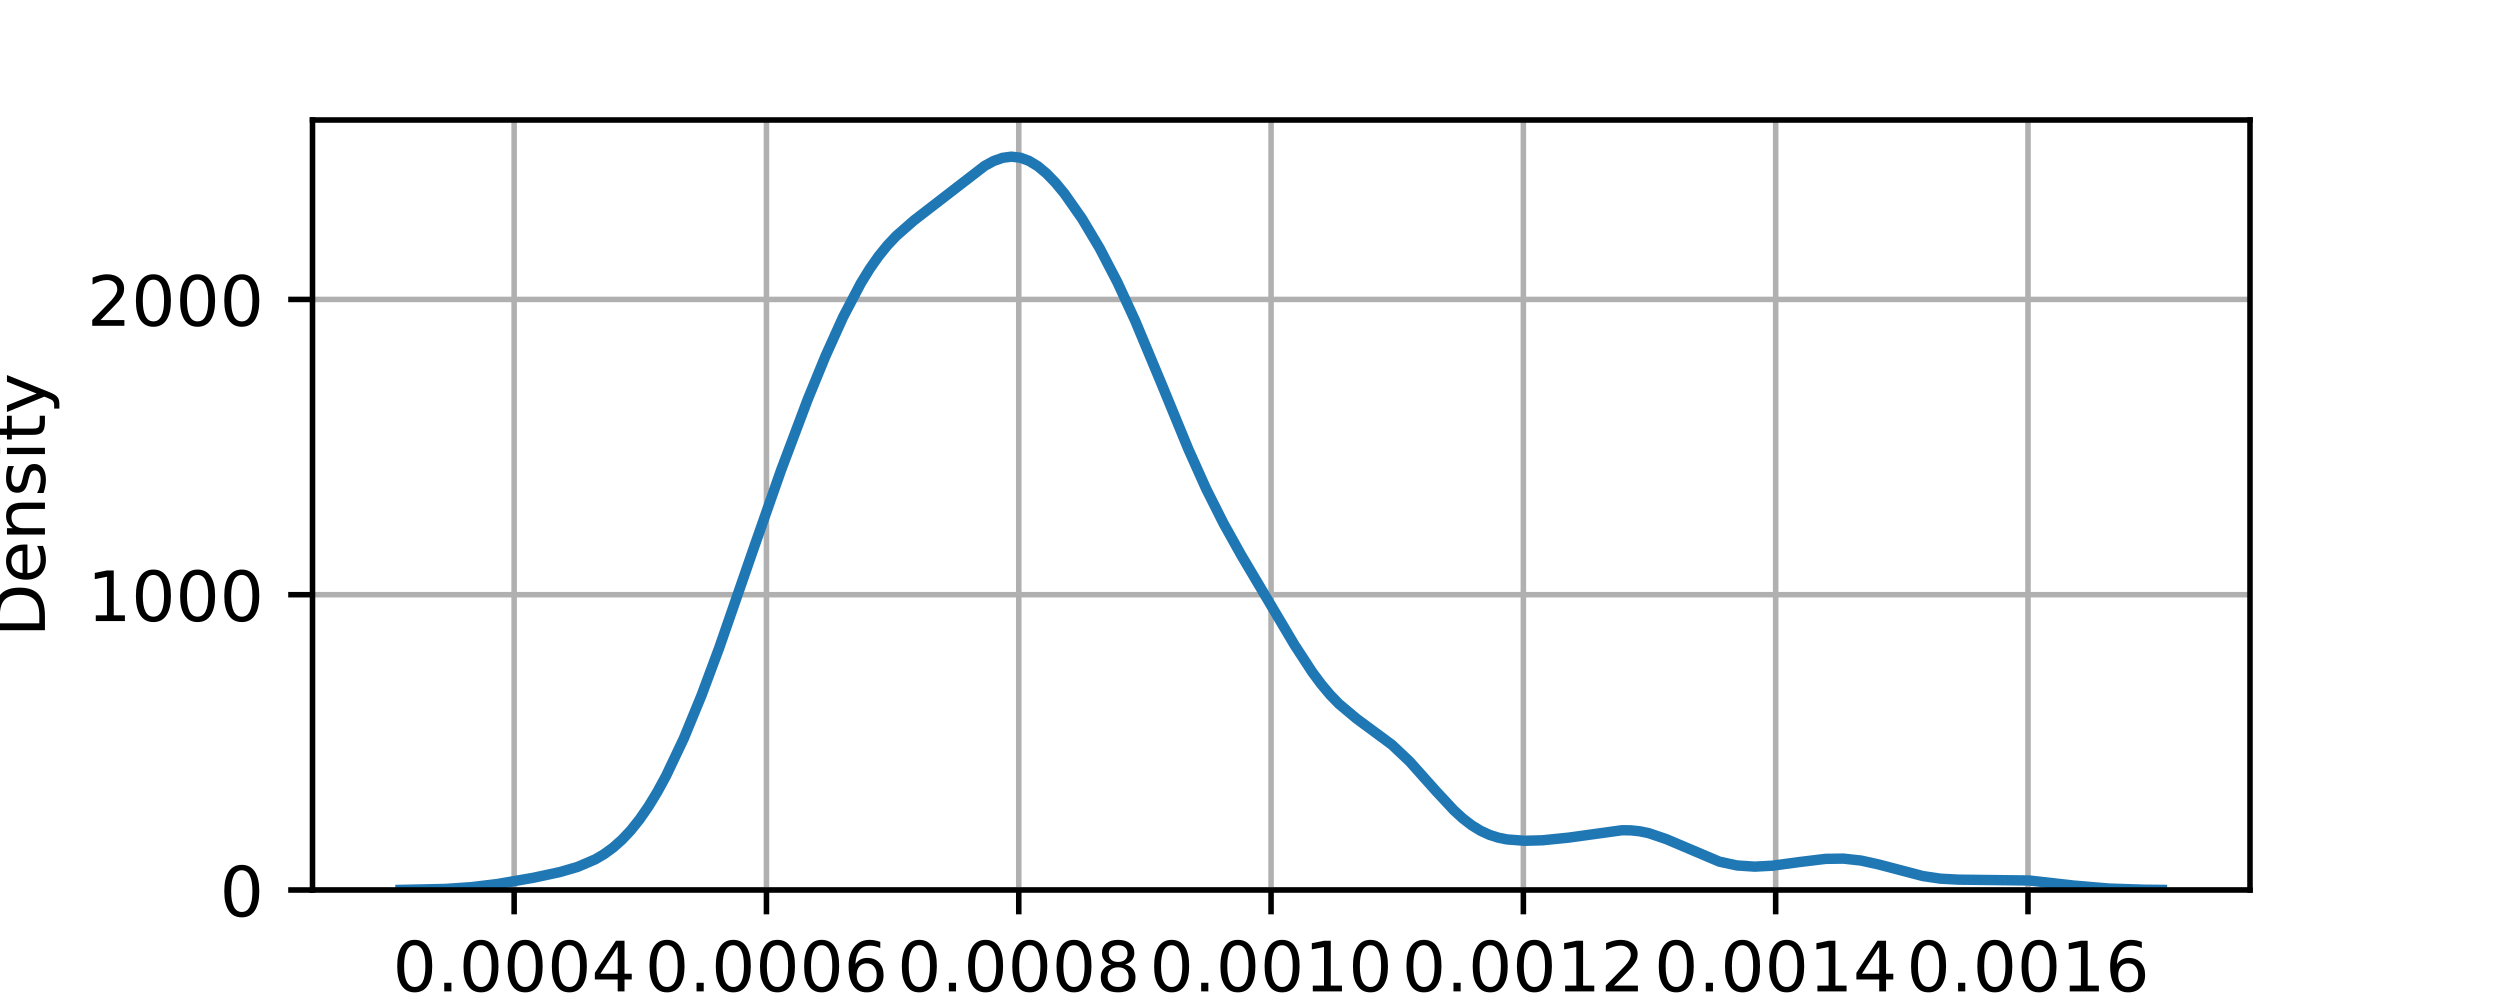
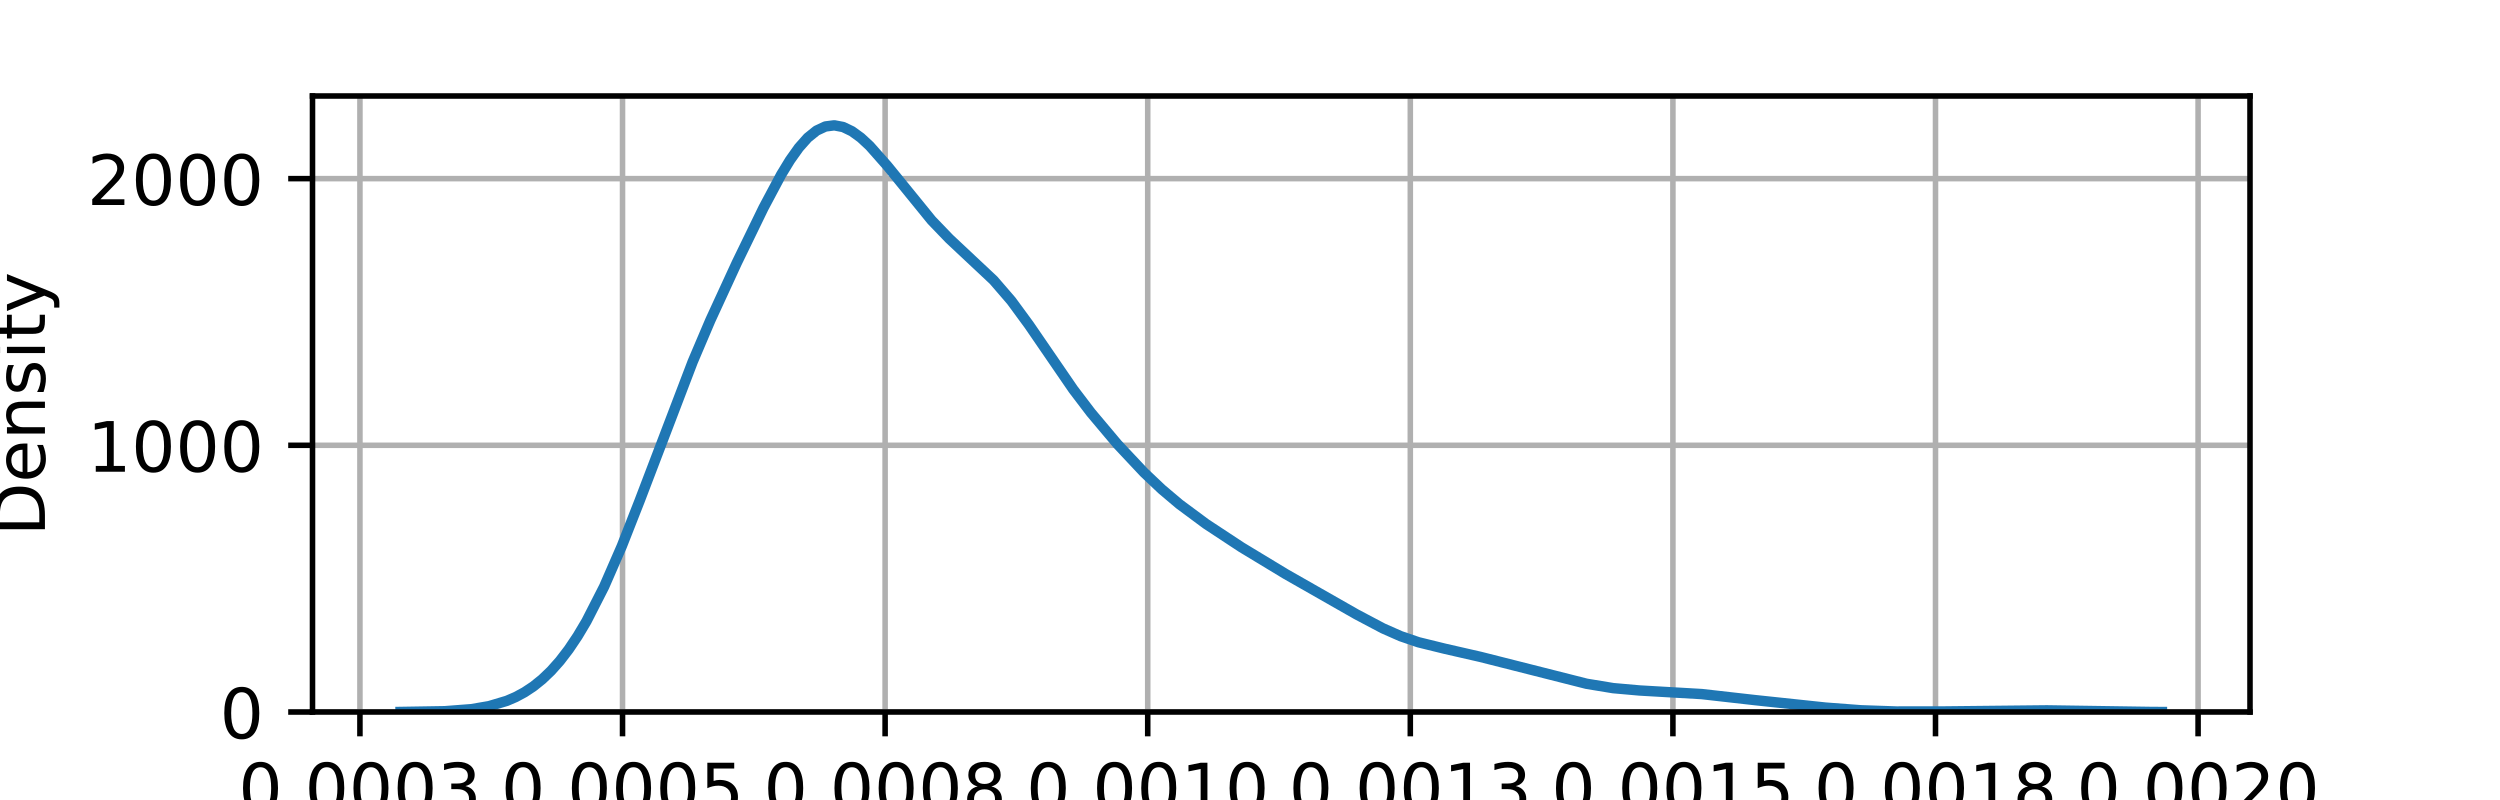
- <svg xmlns="http://www.w3.org/2000/svg" xmlns:xlink="http://www.w3.org/1999/xlink" width="360pt" height="144pt" viewBox="0 0 360 144" version="1.1">
+ <svg xmlns="http://www.w3.org/2000/svg" xmlns:xlink="http://www.w3.org/1999/xlink" width="360pt" height="115.2pt" viewBox="0 0 360 115.2" version="1.1">
  <defs>
    <style type="text/css">*{stroke-linejoin: round; stroke-linecap: butt}</style>
  </defs>
  <g id="figure_1">
    <g id="patch_1">
-       <path d="M 0 144  L 360 144  L 360 0  L 0 0  z " style="fill: #ffffff" />
+       <path d="M 0 115.2  L 360 115.2  L 360 0  L 0 0  z " style="fill: #ffffff" />
    </g>
    <g id="axes_1">
      <g id="patch_2">
-         <path d="M 45 128.16  L 324 128.16  L 324 17.28  L 45 17.28  z " style="fill: #ffffff" />
+         <path d="M 45 102.528  L 324 102.528  L 324 13.824  L 45 13.824  z " style="fill: #ffffff" />
      </g>
      <g id="matplotlib.axis_1">
        <g id="xtick_1">
          <g id="line2d_1">
-             <path d="M 74.037 128.16  L 74.037 17.28  " clip-path="url(#pf35c25e118)" style="fill: none; stroke: #b0b0b0; stroke-width: 0.8; stroke-linecap: square" />
+             <path d="M 51.83 102.528  L 51.83 13.824  " clip-path="url(#pcb3ff9b58e)" style="fill: none; stroke: #b0b0b0; stroke-width: 0.8; stroke-linecap: square" />
          </g>
          <g id="line2d_2">
            <defs>
-               <path id="mfc101fdbbb" d="M 0 0  L 0 3.5  " style="stroke: #000000; stroke-width: 0.8" />
+               <path id="me6545c7ef2" d="M 0 0  L 0 3.5  " style="stroke: #000000; stroke-width: 0.8" />
            </defs>
            <g>
-               <use xlink:href="#mfc101fdbbb" x="74.037" y="128.16" style="stroke: #000000; stroke-width: 0.8" />
+               <use xlink:href="#me6545c7ef2" x="51.83" y="102.528" style="stroke: #000000; stroke-width: 0.8" />
            </g>
          </g>
          <g id="text_1">
-             <g transform="translate(56.54128 142.7584) scale(0.1 -0.1)">
+             <g transform="translate(34.33475 117.1264) scale(0.1 -0.1)">
              <defs>
                <path id="DejaVuSans-30" d="M 2034 4250  Q 1547 4250 1301 3770  Q 1056 3291 1056 2328  Q 1056 1369 1301 889  Q 1547 409 2034 409  Q 2525 409 2770 889  Q 3016 1369 3016 2328  Q 3016 3291 2770 3770  Q 2525 4250 2034 4250  z M 2034 4750  Q 2819 4750 3233 4129  Q 3647 3509 3647 2328  Q 3647 1150 3233 529  Q 2819 -91 2034 -91  Q 1250 -91 836 529  Q 422 1150 422 2328  Q 422 3509 836 4129  Q 1250 4750 2034 4750  z " transform="scale(0.015625)" />
                <path id="DejaVuSans-2e" d="M 684 794  L 1344 794  L 1344 0  L 684 0  L 684 794  z " transform="scale(0.015625)" />
-                 <path id="DejaVuSans-34" d="M 2419 4116  L 825 1625  L 2419 1625  L 2419 4116  z M 2253 4666  L 3047 4666  L 3047 1625  L 3713 1625  L 3713 1100  L 3047 1100  L 3047 0  L 2419 0  L 2419 1100  L 313 1100  L 313 1709  L 2253 4666  z " transform="scale(0.015625)" />
+                 <path id="DejaVuSans-33" d="M 2597 2516  Q 3050 2419 3304 2112  Q 3559 1806 3559 1356  Q 3559 666 3084 287  Q 2609 -91 1734 -91  Q 1441 -91 1130 -33  Q 819 25 488 141  L 488 750  Q 750 597 1062 519  Q 1375 441 1716 441  Q 2309 441 2620 675  Q 2931 909 2931 1356  Q 2931 1769 2642 2001  Q 2353 2234 1838 2234  L 1294 2234  L 1294 2753  L 1863 2753  Q 2328 2753 2575 2939  Q 2822 3125 2822 3475  Q 2822 3834 2567 4026  Q 2313 4219 1838 4219  Q 1578 4219 1281 4162  Q 984 4106 628 3988  L 628 4550  Q 988 4650 1302 4700  Q 1616 4750 1894 4750  Q 2613 4750 3031 4423  Q 3450 4097 3450 3541  Q 3450 3153 3228 2886  Q 3006 2619 2597 2516  z " transform="scale(0.015625)" />
              </defs>
              <use xlink:href="#DejaVuSans-30" />
              <use xlink:href="#DejaVuSans-2e" x="63.623" />
              <use xlink:href="#DejaVuSans-30" x="95.41" />
              <use xlink:href="#DejaVuSans-30" x="159.033" />
              <use xlink:href="#DejaVuSans-30" x="222.656" />
-               <use xlink:href="#DejaVuSans-34" x="286.279" />
+               <use xlink:href="#DejaVuSans-33" x="286.279" />
            </g>
          </g>
        </g>
        <g id="xtick_2">
          <g id="line2d_3">
-             <path d="M 110.369 128.16  L 110.369 17.28  " clip-path="url(#pf35c25e118)" style="fill: none; stroke: #b0b0b0; stroke-width: 0.8; stroke-linecap: square" />
+             <path d="M 89.644 102.528  L 89.644 13.824  " clip-path="url(#pcb3ff9b58e)" style="fill: none; stroke: #b0b0b0; stroke-width: 0.8; stroke-linecap: square" />
          </g>
          <g id="line2d_4">
            <g>
-               <use xlink:href="#mfc101fdbbb" x="110.369" y="128.16" style="stroke: #000000; stroke-width: 0.8" />
+               <use xlink:href="#me6545c7ef2" x="89.644" y="102.528" style="stroke: #000000; stroke-width: 0.8" />
            </g>
          </g>
          <g id="text_2">
-             <g transform="translate(92.87346 142.7584) scale(0.1 -0.1)">
-               <defs>
-                 <path id="DejaVuSans-36" d="M 2113 2584  Q 1688 2584 1439 2293  Q 1191 2003 1191 1497  Q 1191 994 1439 701  Q 1688 409 2113 409  Q 2538 409 2786 701  Q 3034 994 3034 1497  Q 3034 2003 2786 2293  Q 2538 2584 2113 2584  z M 3366 4563  L 3366 3988  Q 3128 4100 2886 4159  Q 2644 4219 2406 4219  Q 1781 4219 1451 3797  Q 1122 3375 1075 2522  Q 1259 2794 1537 2939  Q 1816 3084 2150 3084  Q 2853 3084 3261 2657  Q 3669 2231 3669 1497  Q 3669 778 3244 343  Q 2819 -91 2113 -91  Q 1303 -91 875 529  Q 447 1150 447 2328  Q 447 3434 972 4092  Q 1497 4750 2381 4750  Q 2619 4750 2861 4703  Q 3103 4656 3366 4563  z " transform="scale(0.015625)" />
+             <g transform="translate(72.14833 117.1264) scale(0.1 -0.1)">
+               <defs>
+                 <path id="DejaVuSans-35" d="M 691 4666  L 3169 4666  L 3169 4134  L 1269 4134  L 1269 2991  Q 1406 3038 1543 3061  Q 1681 3084 1819 3084  Q 2600 3084 3056 2656  Q 3513 2228 3513 1497  Q 3513 744 3044 326  Q 2575 -91 1722 -91  Q 1428 -91 1123 -41  Q 819 9 494 109  L 494 744  Q 775 591 1075 516  Q 1375 441 1709 441  Q 2250 441 2565 725  Q 2881 1009 2881 1497  Q 2881 1984 2565 2268  Q 2250 2553 1709 2553  Q 1456 2553 1204 2497  Q 953 2441 691 2322  L 691 4666  z " transform="scale(0.015625)" />
              </defs>
              <use xlink:href="#DejaVuSans-30" />
              <use xlink:href="#DejaVuSans-2e" x="63.623" />
              <use xlink:href="#DejaVuSans-30" x="95.41" />
              <use xlink:href="#DejaVuSans-30" x="159.033" />
              <use xlink:href="#DejaVuSans-30" x="222.656" />
-               <use xlink:href="#DejaVuSans-36" x="286.279" />
+               <use xlink:href="#DejaVuSans-35" x="286.279" />
            </g>
          </g>
        </g>
        <g id="xtick_3">
          <g id="line2d_5">
-             <path d="M 146.701 128.16  L 146.701 17.28  " clip-path="url(#pf35c25e118)" style="fill: none; stroke: #b0b0b0; stroke-width: 0.8; stroke-linecap: square" />
+             <path d="M 127.457 102.528  L 127.457 13.824  " clip-path="url(#pcb3ff9b58e)" style="fill: none; stroke: #b0b0b0; stroke-width: 0.8; stroke-linecap: square" />
          </g>
          <g id="line2d_6">
            <g>
-               <use xlink:href="#mfc101fdbbb" x="146.701" y="128.16" style="stroke: #000000; stroke-width: 0.8" />
+               <use xlink:href="#me6545c7ef2" x="127.457" y="102.528" style="stroke: #000000; stroke-width: 0.8" />
            </g>
          </g>
          <g id="text_3">
-             <g transform="translate(129.2056 142.7584) scale(0.1 -0.1)">
+             <g transform="translate(109.9619 117.1264) scale(0.1 -0.1)">
              <defs>
                <path id="DejaVuSans-38" d="M 2034 2216  Q 1584 2216 1326 1975  Q 1069 1734 1069 1313  Q 1069 891 1326 650  Q 1584 409 2034 409  Q 2484 409 2743 651  Q 3003 894 3003 1313  Q 3003 1734 2745 1975  Q 2488 2216 2034 2216  z M 1403 2484  Q 997 2584 770 2862  Q 544 3141 544 3541  Q 544 4100 942 4425  Q 1341 4750 2034 4750  Q 2731 4750 3128 4425  Q 3525 4100 3525 3541  Q 3525 3141 3298 2862  Q 3072 2584 2669 2484  Q 3125 2378 3379 2068  Q 3634 1759 3634 1313  Q 3634 634 3220 271  Q 2806 -91 2034 -91  Q 1263 -91 848 271  Q 434 634 434 1313  Q 434 1759 690 2068  Q 947 2378 1403 2484  z M 1172 3481  Q 1172 3119 1398 2916  Q 1625 2713 2034 2713  Q 2441 2713 2670 2916  Q 2900 3119 2900 3481  Q 2900 3844 2670 4047  Q 2441 4250 2034 4250  Q 1625 4250 1398 4047  Q 1172 3844 1172 3481  z " transform="scale(0.015625)" />
              </defs>
              <use xlink:href="#DejaVuSans-30" />
              <use xlink:href="#DejaVuSans-2e" x="63.623" />
              <use xlink:href="#DejaVuSans-30" x="95.41" />
              <use xlink:href="#DejaVuSans-30" x="159.033" />
              <use xlink:href="#DejaVuSans-30" x="222.656" />
              <use xlink:href="#DejaVuSans-38" x="286.279" />
            </g>
          </g>
        </g>
        <g id="xtick_4">
          <g id="line2d_7">
-             <path d="M 183.033 128.16  L 183.033 17.28  " clip-path="url(#pf35c25e118)" style="fill: none; stroke: #b0b0b0; stroke-width: 0.8; stroke-linecap: square" />
+             <path d="M 165.271 102.528  L 165.271 13.824  " clip-path="url(#pcb3ff9b58e)" style="fill: none; stroke: #b0b0b0; stroke-width: 0.8; stroke-linecap: square" />
          </g>
          <g id="line2d_8">
            <g>
-               <use xlink:href="#mfc101fdbbb" x="183.033" y="128.16" style="stroke: #000000; stroke-width: 0.8" />
+               <use xlink:href="#me6545c7ef2" x="165.271" y="102.528" style="stroke: #000000; stroke-width: 0.8" />
            </g>
          </g>
          <g id="text_4">
-             <g transform="translate(165.5378 142.7584) scale(0.1 -0.1)">
+             <g transform="translate(147.7755 117.1264) scale(0.1 -0.1)">
              <defs>
                <path id="DejaVuSans-31" d="M 794 531  L 1825 531  L 1825 4091  L 703 3866  L 703 4441  L 1819 4666  L 2450 4666  L 2450 531  L 3481 531  L 3481 0  L 794 0  L 794 531  z " transform="scale(0.015625)" />
              </defs>
              <use xlink:href="#DejaVuSans-30" />
              <use xlink:href="#DejaVuSans-2e" x="63.623" />
              <use xlink:href="#DejaVuSans-30" x="95.41" />
              <use xlink:href="#DejaVuSans-30" x="159.033" />
              <use xlink:href="#DejaVuSans-31" x="222.656" />
              <use xlink:href="#DejaVuSans-30" x="286.279" />
            </g>
          </g>
        </g>
        <g id="xtick_5">
          <g id="line2d_9">
-             <path d="M 219.365 128.16  L 219.365 17.28  " clip-path="url(#pf35c25e118)" style="fill: none; stroke: #b0b0b0; stroke-width: 0.8; stroke-linecap: square" />
+             <path d="M 203.084 102.528  L 203.084 13.824  " clip-path="url(#pcb3ff9b58e)" style="fill: none; stroke: #b0b0b0; stroke-width: 0.8; stroke-linecap: square" />
          </g>
          <g id="line2d_10">
            <g>
-               <use xlink:href="#mfc101fdbbb" x="219.365" y="128.16" style="stroke: #000000; stroke-width: 0.8" />
+               <use xlink:href="#me6545c7ef2" x="203.084" y="102.528" style="stroke: #000000; stroke-width: 0.8" />
            </g>
          </g>
          <g id="text_5">
-             <g transform="translate(201.87 142.7584) scale(0.1 -0.1)">
-               <defs>
-                 <path id="DejaVuSans-32" d="M 1228 531  L 3431 531  L 3431 0  L 469 0  L 469 531  Q 828 903 1448 1529  Q 2069 2156 2228 2338  Q 2531 2678 2651 2914  Q 2772 3150 2772 3378  Q 2772 3750 2511 3984  Q 2250 4219 1831 4219  Q 1534 4219 1204 4116  Q 875 4013 500 3803  L 500 4441  Q 881 4594 1212 4672  Q 1544 4750 1819 4750  Q 2544 4750 2975 4387  Q 3406 4025 3406 3419  Q 3406 3131 3298 2873  Q 3191 2616 2906 2266  Q 2828 2175 2409 1742  Q 1991 1309 1228 531  z " transform="scale(0.015625)" />
-               </defs>
+             <g transform="translate(185.5891 117.1264) scale(0.1 -0.1)">
              <use xlink:href="#DejaVuSans-30" />
              <use xlink:href="#DejaVuSans-2e" x="63.623" />
              <use xlink:href="#DejaVuSans-30" x="95.41" />
              <use xlink:href="#DejaVuSans-30" x="159.033" />
              <use xlink:href="#DejaVuSans-31" x="222.656" />
-               <use xlink:href="#DejaVuSans-32" x="286.279" />
+               <use xlink:href="#DejaVuSans-33" x="286.279" />
            </g>
          </g>
        </g>
        <g id="xtick_6">
          <g id="line2d_11">
-             <path d="M 255.697 128.16  L 255.697 17.28  " clip-path="url(#pf35c25e118)" style="fill: none; stroke: #b0b0b0; stroke-width: 0.8; stroke-linecap: square" />
+             <path d="M 240.898 102.528  L 240.898 13.824  " clip-path="url(#pcb3ff9b58e)" style="fill: none; stroke: #b0b0b0; stroke-width: 0.8; stroke-linecap: square" />
          </g>
          <g id="line2d_12">
            <g>
-               <use xlink:href="#mfc101fdbbb" x="255.697" y="128.16" style="stroke: #000000; stroke-width: 0.8" />
+               <use xlink:href="#me6545c7ef2" x="240.898" y="102.528" style="stroke: #000000; stroke-width: 0.8" />
            </g>
          </g>
          <g id="text_6">
-             <g transform="translate(238.2022 142.7584) scale(0.1 -0.1)">
+             <g transform="translate(223.4027 117.1264) scale(0.1 -0.1)">
              <use xlink:href="#DejaVuSans-30" />
              <use xlink:href="#DejaVuSans-2e" x="63.623" />
              <use xlink:href="#DejaVuSans-30" x="95.41" />
              <use xlink:href="#DejaVuSans-30" x="159.033" />
              <use xlink:href="#DejaVuSans-31" x="222.656" />
-               <use xlink:href="#DejaVuSans-34" x="286.279" />
+               <use xlink:href="#DejaVuSans-35" x="286.279" />
            </g>
          </g>
        </g>
        <g id="xtick_7">
          <g id="line2d_13">
-             <path d="M 292.03 128.16  L 292.03 17.28  " clip-path="url(#pf35c25e118)" style="fill: none; stroke: #b0b0b0; stroke-width: 0.8; stroke-linecap: square" />
+             <path d="M 278.712 102.528  L 278.712 13.824  " clip-path="url(#pcb3ff9b58e)" style="fill: none; stroke: #b0b0b0; stroke-width: 0.8; stroke-linecap: square" />
          </g>
          <g id="line2d_14">
            <g>
-               <use xlink:href="#mfc101fdbbb" x="292.03" y="128.16" style="stroke: #000000; stroke-width: 0.8" />
+               <use xlink:href="#me6545c7ef2" x="278.712" y="102.528" style="stroke: #000000; stroke-width: 0.8" />
            </g>
          </g>
          <g id="text_7">
-             <g transform="translate(274.5343 142.7584) scale(0.1 -0.1)">
+             <g transform="translate(261.2162 117.1264) scale(0.1 -0.1)">
              <use xlink:href="#DejaVuSans-30" />
              <use xlink:href="#DejaVuSans-2e" x="63.623" />
              <use xlink:href="#DejaVuSans-30" x="95.41" />
              <use xlink:href="#DejaVuSans-30" x="159.033" />
              <use xlink:href="#DejaVuSans-31" x="222.656" />
-               <use xlink:href="#DejaVuSans-36" x="286.279" />
-             </g>
-           </g>
-         </g>
-         <g id="text_8">
-           <g transform="translate(144.8977 156.4366) scale(0.1 -0.1)">
+               <use xlink:href="#DejaVuSans-38" x="286.279" />
+             </g>
+           </g>
+         </g>
+         <g id="xtick_8">
+           <g id="line2d_15">
+             <path d="M 316.525 102.528  L 316.525 13.824  " clip-path="url(#pcb3ff9b58e)" style="fill: none; stroke: #b0b0b0; stroke-width: 0.8; stroke-linecap: square" />
+           </g>
+           <g id="line2d_16">
+             <g>
+               <use xlink:href="#me6545c7ef2" x="316.525" y="102.528" style="stroke: #000000; stroke-width: 0.8" />
+             </g>
+           </g>
+           <g id="text_8">
+             <g transform="translate(299.0298 117.1264) scale(0.1 -0.1)">
+               <defs>
+                 <path id="DejaVuSans-32" d="M 1228 531  L 3431 531  L 3431 0  L 469 0  L 469 531  Q 828 903 1448 1529  Q 2069 2156 2228 2338  Q 2531 2678 2651 2914  Q 2772 3150 2772 3378  Q 2772 3750 2511 3984  Q 2250 4219 1831 4219  Q 1534 4219 1204 4116  Q 875 4013 500 3803  L 500 4441  Q 881 4594 1212 4672  Q 1544 4750 1819 4750  Q 2544 4750 2975 4387  Q 3406 4025 3406 3419  Q 3406 3131 3298 2873  Q 3191 2616 2906 2266  Q 2828 2175 2409 1742  Q 1991 1309 1228 531  z " transform="scale(0.015625)" />
+               </defs>
+               <use xlink:href="#DejaVuSans-30" />
+               <use xlink:href="#DejaVuSans-2e" x="63.623" />
+               <use xlink:href="#DejaVuSans-30" x="95.41" />
+               <use xlink:href="#DejaVuSans-30" x="159.033" />
+               <use xlink:href="#DejaVuSans-32" x="222.656" />
+               <use xlink:href="#DejaVuSans-30" x="286.279" />
+             </g>
+           </g>
+         </g>
+         <g id="text_9">
+           <g transform="translate(144.8977 130.8046) scale(0.1 -0.1)">
            <defs>
              <path id="DejaVuSans-4e" d="M 628 4666  L 1478 4666  L 3547 763  L 3547 4666  L 4159 4666  L 4159 0  L 3309 0  L 1241 3903  L 1241 0  L 628 0  L 628 4666  z " transform="scale(0.015625)" />
              <path id="DejaVuSans-6f" d="M 1959 3097  Q 1497 3097 1228 2736  Q 959 2375 959 1747  Q 959 1119 1226 758  Q 1494 397 1959 397  Q 2419 397 2687 759  Q 2956 1122 2956 1747  Q 2956 2369 2687 2733  Q 2419 3097 1959 3097  z M 1959 3584  Q 2709 3584 3137 3096  Q 3566 2609 3566 1747  Q 3566 888 3137 398  Q 2709 -91 1959 -91  Q 1206 -91 779 398  Q 353 888 353 1747  Q 353 2609 779 3096  Q 1206 3584 1959 3584  z " transform="scale(0.015625)" />
              <path id="DejaVuSans-72" d="M 2631 2963  Q 2534 3019 2420 3045  Q 2306 3072 2169 3072  Q 1681 3072 1420 2755  Q 1159 2438 1159 1844  L 1159 0  L 581 0  L 581 3500  L 1159 3500  L 1159 2956  Q 1341 3275 1631 3429  Q 1922 3584 2338 3584  Q 2397 3584 2469 3576  Q 2541 3569 2628 3553  L 2631 2963  z " transform="scale(0.015625)" />
              <path id="DejaVuSans-6d" d="M 3328 2828  Q 3544 3216 3844 3400  Q 4144 3584 4550 3584  Q 5097 3584 5394 3201  Q 5691 2819 5691 2113  L 5691 0  L 5113 0  L 5113 2094  Q 5113 2597 4934 2840  Q 4756 3084 4391 3084  Q 3944 3084 3684 2787  Q 3425 2491 3425 1978  L 3425 0  L 2847 0  L 2847 2094  Q 2847 2600 2669 2842  Q 2491 3084 2119 3084  Q 1678 3084 1418 2786  Q 1159 2488 1159 1978  L 1159 0  L 581 0  L 581 3500  L 1159 3500  L 1159 2956  Q 1356 3278 1631 3431  Q 1906 3584 2284 3584  Q 2666 3584 2933 3390  Q 3200 3197 3328 2828  z " transform="scale(0.015625)" />
              <path id="DejaVuSans-61" d="M 2194 1759  Q 1497 1759 1228 1600  Q 959 1441 959 1056  Q 959 750 1161 570  Q 1363 391 1709 391  Q 2188 391 2477 730  Q 2766 1069 2766 1631  L 2766 1759  L 2194 1759  z M 3341 1997  L 3341 0  L 2766 0  L 2766 531  Q 2569 213 2275 61  Q 1981 -91 1556 -91  Q 1019 -91 701 211  Q 384 513 384 1019  Q 384 1609 779 1909  Q 1175 2209 1959 2209  L 2766 2209  L 2766 2266  Q 2766 2663 2505 2880  Q 2244 3097 1772 3097  Q 1472 3097 1187 3025  Q 903 2953 641 2809  L 641 3341  Q 956 3463 1253 3523  Q 1550 3584 1831 3584  Q 2591 3584 2966 3190  Q 3341 2797 3341 1997  z " transform="scale(0.015625)" />
              <path id="DejaVuSans-6c" d="M 603 4863  L 1178 4863  L 1178 0  L 603 0  L 603 4863  z " transform="scale(0.015625)" />
              <path id="DejaVuSans-69" d="M 603 3500  L 1178 3500  L 1178 0  L 603 0  L 603 3500  z M 603 4863  L 1178 4863  L 1178 4134  L 603 4134  L 603 4863  z " transform="scale(0.015625)" />
              <path id="DejaVuSans-7a" d="M 353 3500  L 3084 3500  L 3084 2975  L 922 459  L 3084 459  L 3084 0  L 275 0  L 275 525  L 2438 3041  L 353 3041  L 353 3500  z " transform="scale(0.015625)" />
              <path id="DejaVuSans-65" d="M 3597 1894  L 3597 1613  L 953 1613  Q 991 1019 1311 708  Q 1631 397 2203 397  Q 2534 397 2845 478  Q 3156 559 3463 722  L 3463 178  Q 3153 47 2828 -22  Q 2503 -91 2169 -91  Q 1331 -91 842 396  Q 353 884 353 1716  Q 353 2575 817 3079  Q 1281 3584 2069 3584  Q 2775 3584 3186 3129  Q 3597 2675 3597 1894  z M 3022 2063  Q 3016 2534 2758 2815  Q 2500 3097 2075 3097  Q 1594 3097 1305 2825  Q 1016 2553 972 2059  L 3022 2063  z " transform="scale(0.015625)" />
              <path id="DejaVuSans-64" d="M 2906 2969  L 2906 4863  L 3481 4863  L 3481 0  L 2906 0  L 2906 525  Q 2725 213 2448 61  Q 2172 -91 1784 -91  Q 1150 -91 751 415  Q 353 922 353 1747  Q 353 2572 751 3078  Q 1150 3584 1784 3584  Q 2172 3584 2448 3432  Q 2725 3281 2906 2969  z M 947 1747  Q 947 1113 1208 752  Q 1469 391 1925 391  Q 2381 391 2643 752  Q 2906 1113 2906 1747  Q 2906 2381 2643 2742  Q 2381 3103 1925 3103  Q 1469 3103 1208 2742  Q 947 2381 947 1747  z " transform="scale(0.015625)" />
              <path id="DejaVuSans-20" transform="scale(0.015625)" />
              <path id="DejaVuSans-73" d="M 2834 3397  L 2834 2853  Q 2591 2978 2328 3040  Q 2066 3103 1784 3103  Q 1356 3103 1142 2972  Q 928 2841 928 2578  Q 928 2378 1081 2264  Q 1234 2150 1697 2047  L 1894 2003  Q 2506 1872 2764 1633  Q 3022 1394 3022 966  Q 3022 478 2636 193  Q 2250 -91 1575 -91  Q 1294 -91 989 -36  Q 684 19 347 128  L 347 722  Q 666 556 975 473  Q 1284 391 1588 391  Q 1994 391 2212 530  Q 2431 669 2431 922  Q 2431 1156 2273 1281  Q 2116 1406 1581 1522  L 1381 1569  Q 847 1681 609 1914  Q 372 2147 372 2553  Q 372 3047 722 3315  Q 1072 3584 1716 3584  Q 2034 3584 2315 3537  Q 2597 3491 2834 3397  z " transform="scale(0.015625)" />
            </defs>
            <use xlink:href="#DejaVuSans-4e" />
            <use xlink:href="#DejaVuSans-6f" x="74.805" />
            <use xlink:href="#DejaVuSans-72" x="135.986" />
            <use xlink:href="#DejaVuSans-6d" x="175.35" />
            <use xlink:href="#DejaVuSans-61" x="272.762" />
            <use xlink:href="#DejaVuSans-6c" x="334.041" />
            <use xlink:href="#DejaVuSans-69" x="361.824" />
            <use xlink:href="#DejaVuSans-7a" x="389.607" />
            <use xlink:href="#DejaVuSans-65" x="442.098" />
            <use xlink:href="#DejaVuSans-64" x="503.621" />
            <use xlink:href="#DejaVuSans-20" x="567.098" />
            <use xlink:href="#DejaVuSans-6c" x="598.885" />
            <use xlink:href="#DejaVuSans-6f" x="626.668" />
            <use xlink:href="#DejaVuSans-73" x="687.85" />
            <use xlink:href="#DejaVuSans-73" x="739.949" />
          </g>
        </g>
      </g>
      <g id="matplotlib.axis_2">
        <g id="ytick_1">
-           <g id="line2d_15">
-             <path d="M 45 128.16  L 324 128.16  " clip-path="url(#pf35c25e118)" style="fill: none; stroke: #b0b0b0; stroke-width: 0.8; stroke-linecap: square" />
-           </g>
-           <g id="line2d_16">
+           <g id="line2d_17">
+             <path d="M 45 102.528  L 324 102.528  " clip-path="url(#pcb3ff9b58e)" style="fill: none; stroke: #b0b0b0; stroke-width: 0.8; stroke-linecap: square" />
+           </g>
+           <g id="line2d_18">
            <defs>
-               <path id="m2228a9fdde" d="M 0 0  L -3.5 0  " style="stroke: #000000; stroke-width: 0.8" />
+               <path id="me4204ec3ec" d="M 0 0  L -3.5 0  " style="stroke: #000000; stroke-width: 0.8" />
            </defs>
            <g>
-               <use xlink:href="#m2228a9fdde" x="45" y="128.16" style="stroke: #000000; stroke-width: 0.8" />
-             </g>
-           </g>
-           <g id="text_9">
-             <g transform="translate(31.6375 131.9592) scale(0.1 -0.1)">
+               <use xlink:href="#me4204ec3ec" x="45" y="102.528" style="stroke: #000000; stroke-width: 0.8" />
+             </g>
+           </g>
+           <g id="text_10">
+             <g transform="translate(31.6375 106.3272) scale(0.1 -0.1)">
              <use xlink:href="#DejaVuSans-30" />
            </g>
          </g>
        </g>
        <g id="ytick_2">
-           <g id="line2d_17">
-             <path d="M 45 85.638  L 324 85.638  " clip-path="url(#pf35c25e118)" style="fill: none; stroke: #b0b0b0; stroke-width: 0.8; stroke-linecap: square" />
-           </g>
-           <g id="line2d_18">
-             <g>
-               <use xlink:href="#m2228a9fdde" x="45" y="85.638" style="stroke: #000000; stroke-width: 0.8" />
-             </g>
-           </g>
-           <g id="text_10">
-             <g transform="translate(12.55 89.4374) scale(0.1 -0.1)">
+           <g id="line2d_19">
+             <path d="M 45 64.126  L 324 64.126  " clip-path="url(#pcb3ff9b58e)" style="fill: none; stroke: #b0b0b0; stroke-width: 0.8; stroke-linecap: square" />
+           </g>
+           <g id="line2d_20">
+             <g>
+               <use xlink:href="#me4204ec3ec" x="45" y="64.126" style="stroke: #000000; stroke-width: 0.8" />
+             </g>
+           </g>
+           <g id="text_11">
+             <g transform="translate(12.55 67.92508) scale(0.1 -0.1)">
              <use xlink:href="#DejaVuSans-31" />
              <use xlink:href="#DejaVuSans-30" x="63.623" />
              <use xlink:href="#DejaVuSans-30" x="127.246" />
              <use xlink:href="#DejaVuSans-30" x="190.869" />
            </g>
          </g>
        </g>
        <g id="ytick_3">
-           <g id="line2d_19">
-             <path d="M 45 43.116  L 324 43.116  " clip-path="url(#pf35c25e118)" style="fill: none; stroke: #b0b0b0; stroke-width: 0.8; stroke-linecap: square" />
-           </g>
-           <g id="line2d_20">
-             <g>
-               <use xlink:href="#m2228a9fdde" x="45" y="43.116" style="stroke: #000000; stroke-width: 0.8" />
-             </g>
-           </g>
-           <g id="text_11">
-             <g transform="translate(12.55 46.91558) scale(0.1 -0.1)">
+           <g id="line2d_21">
+             <path d="M 45 25.724  L 324 25.724  " clip-path="url(#pcb3ff9b58e)" style="fill: none; stroke: #b0b0b0; stroke-width: 0.8; stroke-linecap: square" />
+           </g>
+           <g id="line2d_22">
+             <g>
+               <use xlink:href="#me4204ec3ec" x="45" y="25.724" style="stroke: #000000; stroke-width: 0.8" />
+             </g>
+           </g>
+           <g id="text_12">
+             <g transform="translate(12.55 29.52293) scale(0.1 -0.1)">
              <use xlink:href="#DejaVuSans-32" />
              <use xlink:href="#DejaVuSans-30" x="63.623" />
              <use xlink:href="#DejaVuSans-30" x="127.246" />
              <use xlink:href="#DejaVuSans-30" x="190.869" />
            </g>
          </g>
        </g>
-         <g id="text_12">
-           <g transform="translate(6.470312 91.72859) rotate(-90) scale(0.1 -0.1)">
+         <g id="text_13">
+           <g transform="translate(6.470312 77.18459) rotate(-90) scale(0.1 -0.1)">
            <defs>
              <path id="DejaVuSans-44" d="M 1259 4147  L 1259 519  L 2022 519  Q 2988 519 3436 956  Q 3884 1394 3884 2338  Q 3884 3275 3436 3711  Q 2988 4147 2022 4147  L 1259 4147  z M 628 4666  L 1925 4666  Q 3281 4666 3915 4102  Q 4550 3538 4550 2338  Q 4550 1131 3912 565  Q 3275 0 1925 0  L 628 0  L 628 4666  z " transform="scale(0.015625)" />
              <path id="DejaVuSans-6e" d="M 3513 2113  L 3513 0  L 2938 0  L 2938 2094  Q 2938 2591 2744 2837  Q 2550 3084 2163 3084  Q 1697 3084 1428 2787  Q 1159 2491 1159 1978  L 1159 0  L 581 0  L 581 3500  L 1159 3500  L 1159 2956  Q 1366 3272 1645 3428  Q 1925 3584 2291 3584  Q 2894 3584 3203 3211  Q 3513 2838 3513 2113  z " transform="scale(0.015625)" />
              <path id="DejaVuSans-74" d="M 1172 4494  L 1172 3500  L 2356 3500  L 2356 3053  L 1172 3053  L 1172 1153  Q 1172 725 1289 603  Q 1406 481 1766 481  L 2356 481  L 2356 0  L 1766 0  Q 1100 0 847 248  Q 594 497 594 1153  L 594 3053  L 172 3053  L 172 3500  L 594 3500  L 594 4494  L 1172 4494  z " transform="scale(0.015625)" />
              <path id="DejaVuSans-79" d="M 2059 -325  Q 1816 -950 1584 -1140  Q 1353 -1331 966 -1331  L 506 -1331  L 506 -850  L 844 -850  Q 1081 -850 1212 -737  Q 1344 -625 1503 -206  L 1606 56  L 191 3500  L 800 3500  L 1894 763  L 2988 3500  L 3597 3500  L 2059 -325  z " transform="scale(0.015625)" />
            </defs>
            <use xlink:href="#DejaVuSans-44" />
            <use xlink:href="#DejaVuSans-65" x="77.002" />
            <use xlink:href="#DejaVuSans-6e" x="138.525" />
            <use xlink:href="#DejaVuSans-73" x="201.904" />
            <use xlink:href="#DejaVuSans-69" x="254.004" />
            <use xlink:href="#DejaVuSans-74" x="281.787" />
            <use xlink:href="#DejaVuSans-79" x="320.996" />
          </g>
        </g>
      </g>
-       <g id="line2d_21">
-         <path d="M 57.682 128.143  L 64.055 128.008  L 67.878 127.75  L 71.702 127.286  L 76.8 126.402  L 80.624 125.577  L 83.173 124.835  L 85.722 123.742  L 86.997 122.992  L 88.271 122.066  L 89.546 120.938  L 90.82 119.586  L 92.095 117.992  L 93.369 116.149  L 94.644 114.055  L 95.918 111.714  L 98.468 106.336  L 101.017 100.136  L 103.566 93.287  L 108.664 78.572  L 112.488 67.669  L 116.311 57.518  L 118.86 51.294  L 121.41 45.648  L 123.959 40.792  L 125.233 38.723  L 126.508 36.906  L 127.782 35.333  L 129.057 33.978  L 131.606 31.743  L 141.802 23.878  L 143.077 23.186  L 144.352 22.731  L 145.626 22.559  L 146.901 22.701  L 148.175 23.164  L 149.45 23.939  L 150.724 25.004  L 151.999 26.324  L 153.273 27.866  L 155.823 31.504  L 158.372 35.781  L 160.921 40.679  L 163.47 46.197  L 167.294 55.362  L 171.117 64.666  L 173.666 70.353  L 176.215 75.424  L 178.765 79.99  L 186.412 92.874  L 188.961 96.779  L 190.235 98.496  L 191.51 100.018  L 192.785 101.34  L 195.334 103.481  L 200.432 107.243  L 202.981 109.651  L 206.805 113.935  L 209.354 116.674  L 210.628 117.842  L 211.903 118.827  L 213.177 119.613  L 214.452 120.204  L 215.727 120.616  L 217.001 120.877  L 219.55 121.072  L 222.099 121.002  L 225.923 120.613  L 233.57 119.553  L 234.845 119.57  L 236.119 119.706  L 237.394 119.967  L 239.943 120.833  L 247.59 124.078  L 250.14 124.627  L 252.689 124.796  L 255.238 124.659  L 259.061 124.141  L 262.885 123.677  L 265.434 123.64  L 267.983 123.919  L 270.532 124.483  L 276.905 126.156  L 279.454 126.531  L 282.003 126.668  L 292.2 126.792  L 298.573 127.514  L 303.671 127.949  L 308.769 128.116  L 311.318 128.143  L 311.318 128.143  " clip-path="url(#pf35c25e118)" style="fill: none; stroke: #1f77b4; stroke-width: 1.5; stroke-linecap: square" />
+       <g id="line2d_23">
+         <path d="M 57.682 102.52  L 64.055 102.414  L 67.878 102.121  L 70.427 101.685  L 72.976 100.923  L 74.251 100.374  L 75.526 99.688  L 76.8 98.844  L 78.075 97.821  L 79.349 96.602  L 80.624 95.168  L 81.898 93.507  L 83.173 91.607  L 84.447 89.466  L 86.997 84.472  L 89.546 78.625  L 92.095 72.141  L 99.742 52.105  L 102.291 46.114  L 106.115 37.808  L 109.939 29.941  L 112.488 25.152  L 113.762 23.061  L 115.037 21.267  L 116.311 19.833  L 117.586 18.807  L 118.86 18.212  L 120.135 18.048  L 121.41 18.292  L 122.684 18.904  L 123.959 19.83  L 125.233 21.01  L 127.782 23.894  L 134.155 31.73  L 136.704 34.379  L 143.077 40.355  L 145.626 43.31  L 148.175 46.783  L 154.548 56.077  L 157.097 59.427  L 160.921 63.972  L 164.744 68.043  L 167.294 70.457  L 169.843 72.61  L 173.666 75.445  L 178.765 78.802  L 185.137 82.659  L 195.334 88.469  L 199.157 90.49  L 201.706 91.615  L 204.256 92.485  L 208.079 93.425  L 213.177 94.59  L 228.472 98.463  L 232.296 99.092  L 236.119 99.431  L 245.041 99.946  L 252.689 100.813  L 262.885 101.895  L 267.983 102.281  L 273.082 102.457  L 279.454 102.455  L 294.749 102.291  L 310.044 102.523  L 311.318 102.525  L 311.318 102.525  " clip-path="url(#pcb3ff9b58e)" style="fill: none; stroke: #1f77b4; stroke-width: 1.5; stroke-linecap: square" />
      </g>
      <g id="patch_3">
-         <path d="M 45 128.16  L 45 17.28  " style="fill: none; stroke: #000000; stroke-width: 0.8; stroke-linejoin: miter; stroke-linecap: square" />
+         <path d="M 45 102.528  L 45 13.824  " style="fill: none; stroke: #000000; stroke-width: 0.8; stroke-linejoin: miter; stroke-linecap: square" />
      </g>
      <g id="patch_4">
-         <path d="M 324 128.16  L 324 17.28  " style="fill: none; stroke: #000000; stroke-width: 0.8; stroke-linejoin: miter; stroke-linecap: square" />
+         <path d="M 324 102.528  L 324 13.824  " style="fill: none; stroke: #000000; stroke-width: 0.8; stroke-linejoin: miter; stroke-linecap: square" />
      </g>
      <g id="patch_5">
-         <path d="M 45 128.16  L 324 128.16  " style="fill: none; stroke: #000000; stroke-width: 0.8; stroke-linejoin: miter; stroke-linecap: square" />
+         <path d="M 45 102.528  L 324 102.528  " style="fill: none; stroke: #000000; stroke-width: 0.8; stroke-linejoin: miter; stroke-linecap: square" />
      </g>
      <g id="patch_6">
-         <path d="M 45 17.28  L 324 17.28  " style="fill: none; stroke: #000000; stroke-width: 0.8; stroke-linejoin: miter; stroke-linecap: square" />
+         <path d="M 45 13.824  L 324 13.824  " style="fill: none; stroke: #000000; stroke-width: 0.8; stroke-linejoin: miter; stroke-linecap: square" />
      </g>
    </g>
  </g>
  <defs>
-     <clipPath id="pf35c25e118">
-       <rect x="45" y="17.28" width="279" height="110.88" />
+     <clipPath id="pcb3ff9b58e">
+       <rect x="45" y="13.824" width="279" height="88.704" />
    </clipPath>
  </defs>
</svg>
